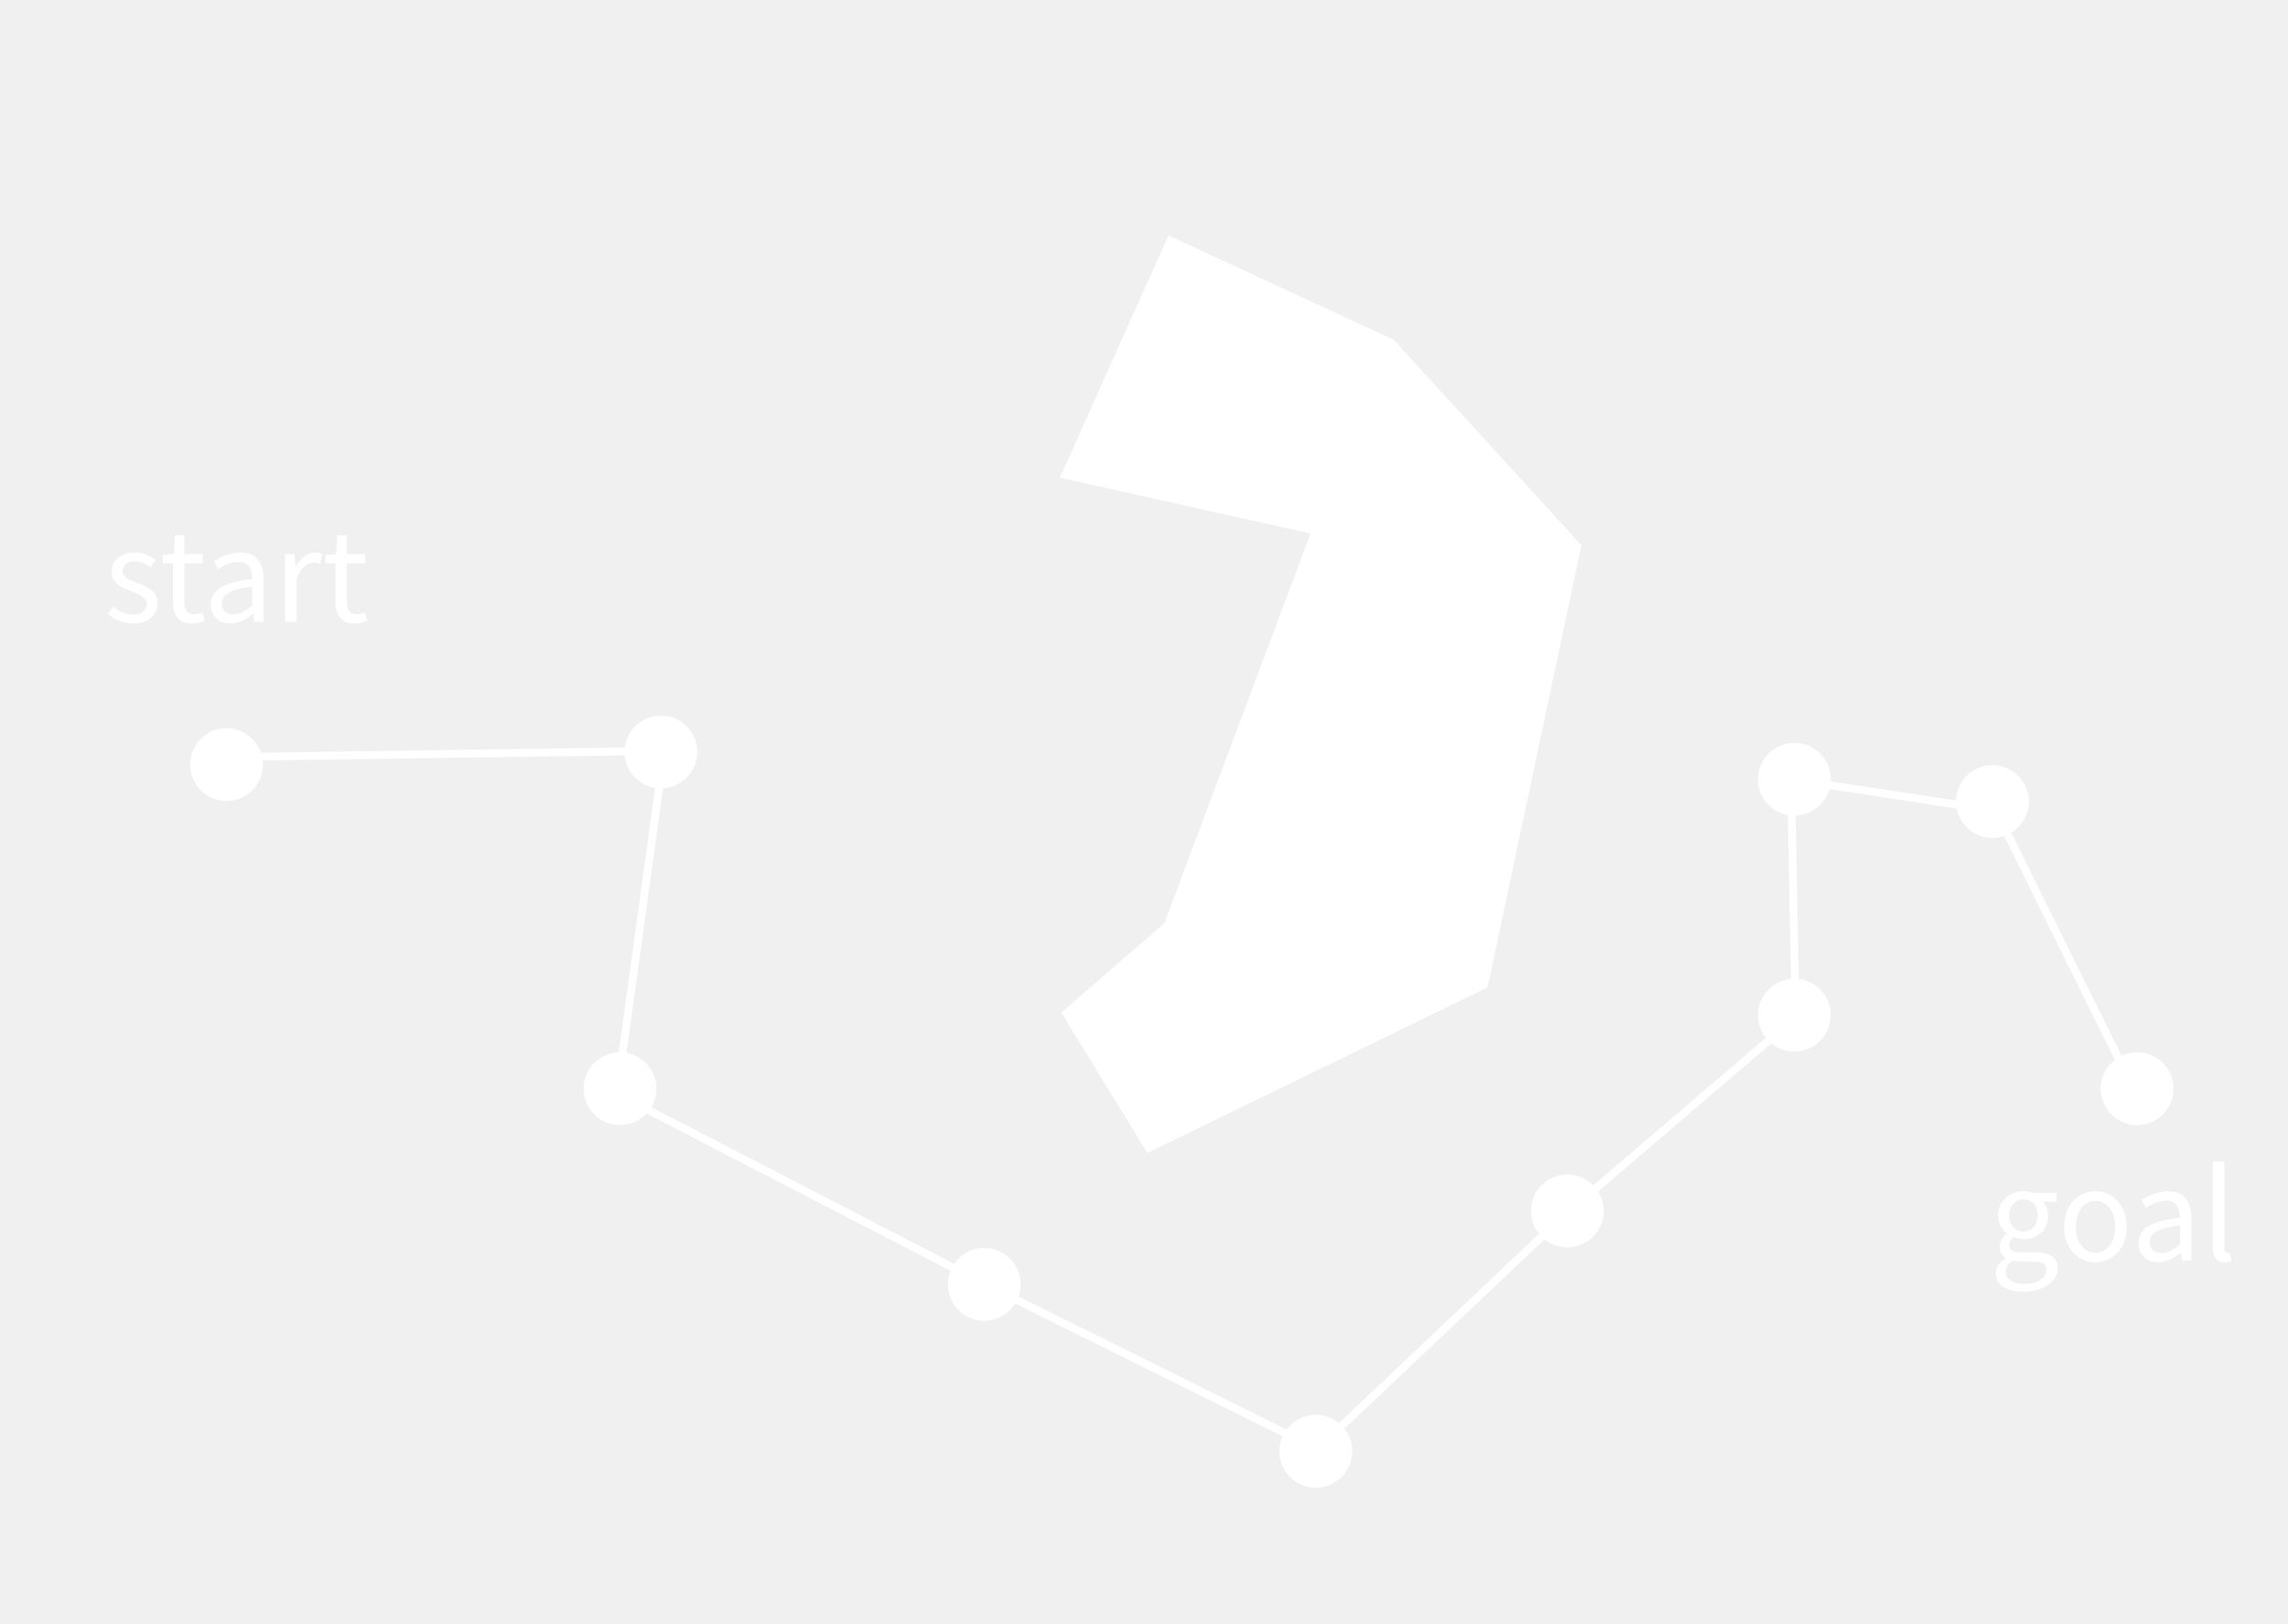
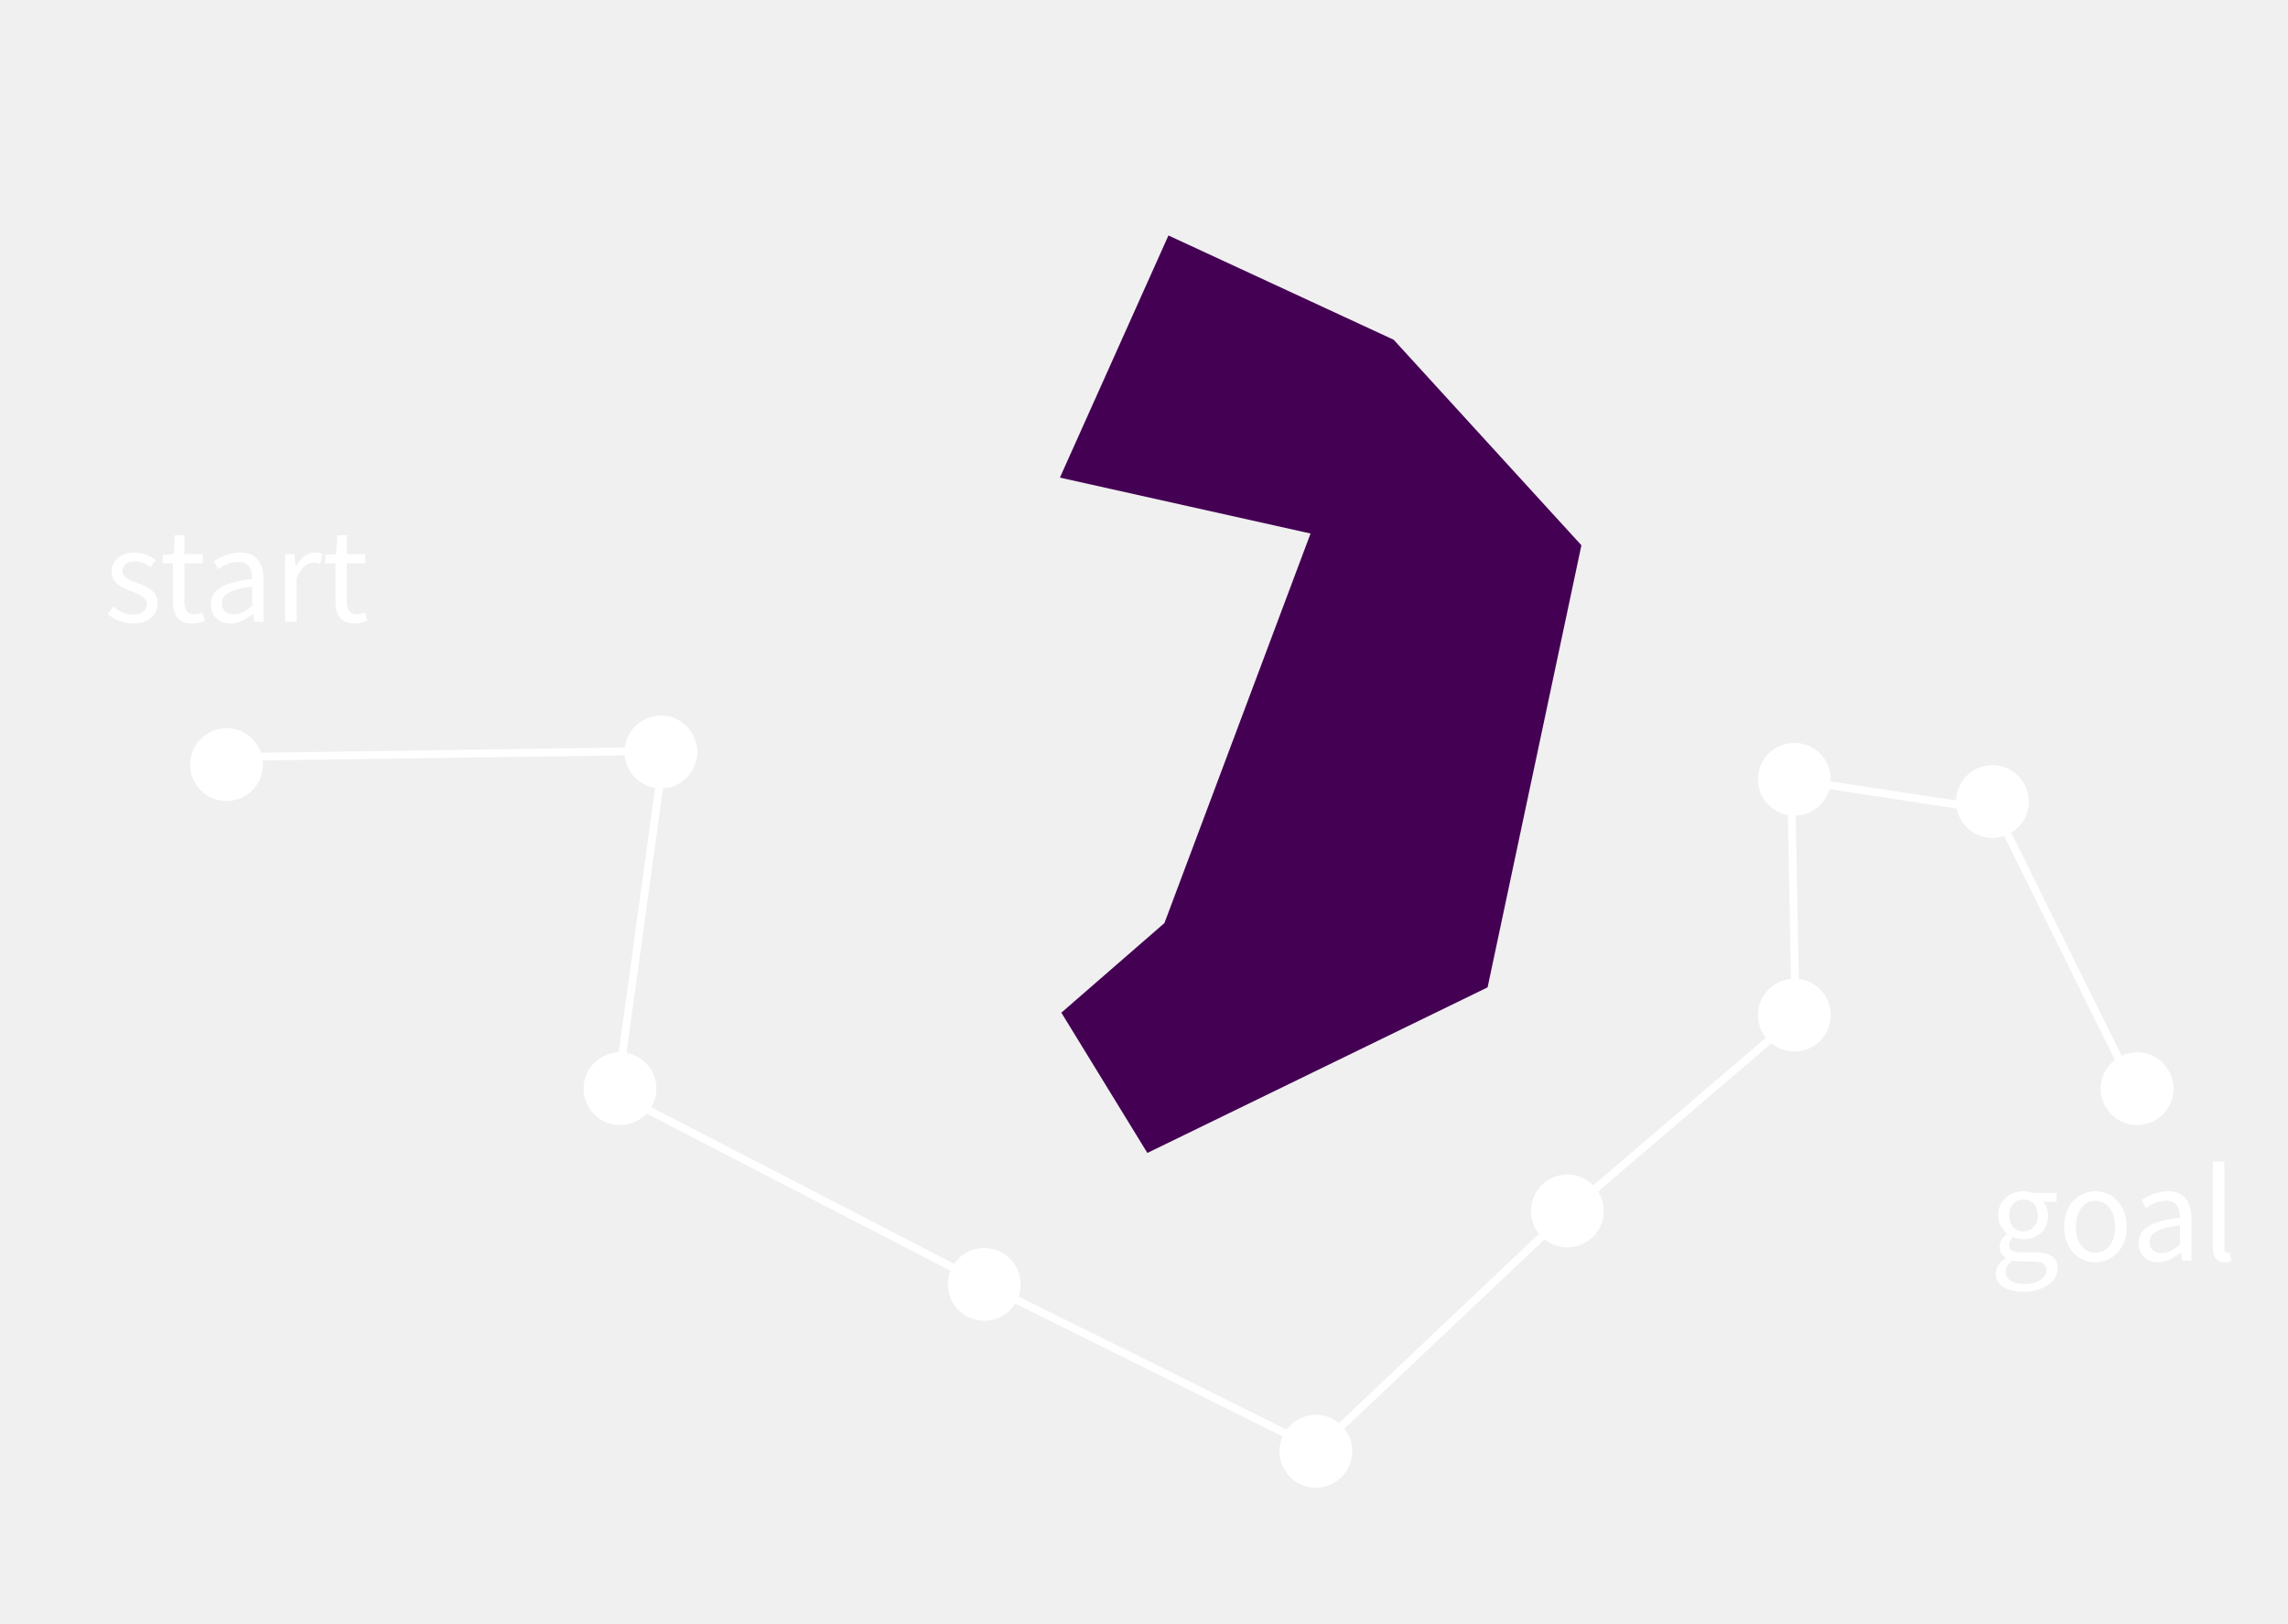
<svg xmlns="http://www.w3.org/2000/svg" width="194.282mm" height="137.93mm" viewBox="0 0 194.282 137.93" version="1.1" id="svg8">
  <defs id="defs2" />
  <g id="layer1" transform="translate(-0.799176,-86.22618)">
-     <path style="fill:#ffffff;fill-opacity:1;stroke:#ffffff;stroke-width:0.265px;stroke-linecap:butt;stroke-linejoin:miter;stroke-opacity:1" d="m 134.938,132.58 -15.875,-17.387 -18.981,-8.791 -9.095,20.298 21.273,4.746 -12.473,33.262 -8.693,7.56 7.182,11.717 L 127,170 Z" id="path821" />
+     <path style="fill:#440154;fill-opacity:1;stroke:#440154;stroke-width:0.265px;stroke-linecap:butt;stroke-linejoin:miter;stroke-opacity:1" d="m 134.938,132.58 -15.875,-17.387 -18.981,-8.791 -9.095,20.298 21.273,4.746 -12.473,33.262 -8.693,7.56 7.182,11.717 L 127,170 Z" id="path821" />
    <circle style="fill:#ffffff;fill-opacity:1;stroke:#ffffff;stroke-width:0.326;stroke-linecap:round;stroke-miterlimit:4;stroke-dasharray:none;stroke-opacity:1;paint-order:fill markers stroke" id="path829" r="2.929" cy="151.168" cx="20.036" />
    <circle r="2.929" cy="178.697" cx="182.268" id="circle841" style="fill:#ffffff;fill-opacity:1;stroke:#ffffff;stroke-width:0.326;stroke-linecap:round;stroke-miterlimit:4;stroke-dasharray:none;stroke-opacity:1;paint-order:fill markers stroke" />
    <text id="text845" y="193.299" x="169.716" style="font-style:normal;font-weight:normal;font-size:10.583px;line-height:1.25;font-family:sans-serif;letter-spacing:0px;word-spacing:0px;fill:#ffffff;fill-opacity:1;stroke:none;stroke-width:0.265" xml:space="preserve">
      <tspan style="font-style:normal;font-variant:normal;font-weight:normal;font-stretch:normal;font-size:10.583px;font-family:'Noto Sans CJK JP';-inkscape-font-specification:'Noto Sans CJK JP, Normal';font-variant-ligatures:normal;font-variant-caps:normal;font-variant-numeric:normal;font-feature-settings:normal;text-align:start;writing-mode:lr-tb;text-anchor:start;fill:#ffffff;fill-opacity:1;stroke-width:0.265" y="193.299" x="169.716" id="tspan847">goal</tspan>
    </text>
    <path cx="21.639" cy="135.132" r="2.929" id="path925" style="fill:#ffffff;fill-opacity:1;stroke:#ffffff;stroke-width:0.326;stroke-linecap:round;stroke-miterlimit:4;stroke-dasharray:none;stroke-opacity:1;paint-order:fill markers stroke" d="" />
    <circle cx="56.919" cy="150.099" r="2.929" id="circle927" style="fill:#ffffff;fill-opacity:1;stroke:#ffffff;stroke-width:0.326;stroke-linecap:round;stroke-miterlimit:4;stroke-dasharray:none;stroke-opacity:1;paint-order:fill markers stroke" />
    <path style="fill:none;fill-opacity:1;stroke:#ffffff;stroke-width:0.665;stroke-linecap:butt;stroke-linejoin:miter;stroke-miterlimit:4;stroke-dasharray:none;stroke-opacity:1" d="m 19.697,150.536 37.499,-0.535" id="path929" />
    <circle cx="53.444" cy="178.697" r="2.929" id="circle956" style="fill:#ffffff;fill-opacity:1;stroke:#ffffff;stroke-width:0.326;stroke-linecap:round;stroke-miterlimit:4;stroke-dasharray:none;stroke-opacity:1;paint-order:fill markers stroke" />
    <path style="fill:none;fill-opacity:1;stroke:#ffffff;stroke-width:0.665;stroke-linecap:round;stroke-miterlimit:4;stroke-dasharray:none;stroke-dashoffset:0;stroke-opacity:1;paint-order:fill markers stroke" d="m 53.187,179.134 4.009,-29.132" id="path970" />
    <circle style="fill:#ffffff;fill-opacity:1;stroke:#ffffff;stroke-width:0.326;stroke-linecap:round;stroke-miterlimit:4;stroke-dasharray:none;stroke-opacity:1;paint-order:fill markers stroke" id="circle1055" r="2.929" cy="195.319" cx="84.372" />
    <circle cx="133.887" cy="189.082" r="2.929" id="circle1057" style="fill:#ffffff;fill-opacity:1;stroke:#ffffff;stroke-width:0.326;stroke-linecap:round;stroke-miterlimit:4;stroke-dasharray:none;stroke-opacity:1;paint-order:fill markers stroke" />
    <circle style="fill:#ffffff;fill-opacity:1;stroke:#ffffff;stroke-width:0.326;stroke-linecap:round;stroke-miterlimit:4;stroke-dasharray:none;stroke-opacity:1;paint-order:fill markers stroke" id="circle1059" r="2.929" cy="209.493" cx="112.532" />
    <circle style="fill:#ffffff;fill-opacity:1;stroke:#ffffff;stroke-width:0.326;stroke-linecap:round;stroke-miterlimit:4;stroke-dasharray:none;stroke-opacity:1;paint-order:fill markers stroke" id="circle1063" r="2.929" cy="172.451" cx="153.164" />
    <circle cx="153.164" cy="152.419" r="2.929" id="circle1069" style="fill:#ffffff;fill-opacity:1;stroke:#ffffff;stroke-width:0.326;stroke-linecap:round;stroke-miterlimit:4;stroke-dasharray:none;stroke-opacity:1;paint-order:fill markers stroke" />
    <path style="fill:#ffffff;fill-opacity:1;stroke:#ffffff;stroke-width:0.665;stroke-linecap:round;stroke-miterlimit:4;stroke-dasharray:none;stroke-dashoffset:0;stroke-opacity:1;paint-order:fill markers stroke" d="m 53.187,179.134 31.291,16.19 28.159,13.985" id="path1077" />
    <path style="fill:#ffffff;fill-opacity:1;stroke:#ffffff;stroke-width:0.665;stroke-linecap:round;stroke-miterlimit:4;stroke-dasharray:none;stroke-dashoffset:0;stroke-opacity:1;paint-order:fill markers stroke" d="m 112.637,209.31 20.978,-19.844" id="path1081" />
    <path style="fill:#ffffff;fill-opacity:1;stroke:#ffffff;stroke-width:0.665;stroke-linecap:round;stroke-miterlimit:4;stroke-dasharray:none;stroke-dashoffset:0;stroke-opacity:1;paint-order:fill markers stroke" d="m 133.615,189.466 19.655,-16.82" id="path1083" />
    <path style="fill:#ffffff;fill-opacity:1;stroke:#ffffff;stroke-width:0.665;stroke-linecap:round;stroke-miterlimit:4;stroke-dasharray:none;stroke-dashoffset:0;stroke-opacity:1;paint-order:fill markers stroke" d="m 170.278,155.07 -17.387,-2.646" id="path1091" />
    <path style="fill:#ffffff;fill-opacity:1;stroke:#ffffff;stroke-width:0.665;stroke-linecap:round;stroke-miterlimit:4;stroke-dasharray:none;stroke-dashoffset:0;stroke-opacity:1;paint-order:fill markers stroke" d="m 170.278,155.07 11.76,23.787" id="path1093" />
    <circle style="fill:#ffffff;fill-opacity:1;stroke:#ffffff;stroke-width:0.326;stroke-linecap:round;stroke-miterlimit:4;stroke-dasharray:none;stroke-opacity:1;paint-order:fill markers stroke" id="circle1703" r="2.929" cy="154.308" cx="169.984" />
    <path id="path1705" d="m 152.891,152.424 0.378,20.222" style="fill:#ffffff;fill-opacity:1;stroke:#ffffff;stroke-width:0.665;stroke-linecap:round;stroke-miterlimit:4;stroke-dasharray:none;stroke-dashoffset:0;stroke-opacity:1;paint-order:fill markers stroke" />
    <text xml:space="preserve" style="font-style:normal;font-weight:normal;font-size:10.583px;line-height:1.25;font-family:sans-serif;letter-spacing:0px;word-spacing:0px;fill:#ffffff;fill-opacity:1;stroke:none;stroke-width:0.265" x="9.622" y="139.044" id="text833">
      <tspan id="tspan831" x="9.622" y="139.044" style="font-style:normal;font-variant:normal;font-weight:normal;font-stretch:normal;font-size:10.583px;font-family:'Noto Sans CJK JP';-inkscape-font-specification:'Noto Sans CJK JP, Normal';font-variant-ligatures:normal;font-variant-caps:normal;font-variant-numeric:normal;font-feature-settings:normal;text-align:start;writing-mode:lr-tb;text-anchor:start;fill:#ffffff;fill-opacity:1;stroke-width:0.265">start</tspan>
    </text>
  </g>
</svg>
